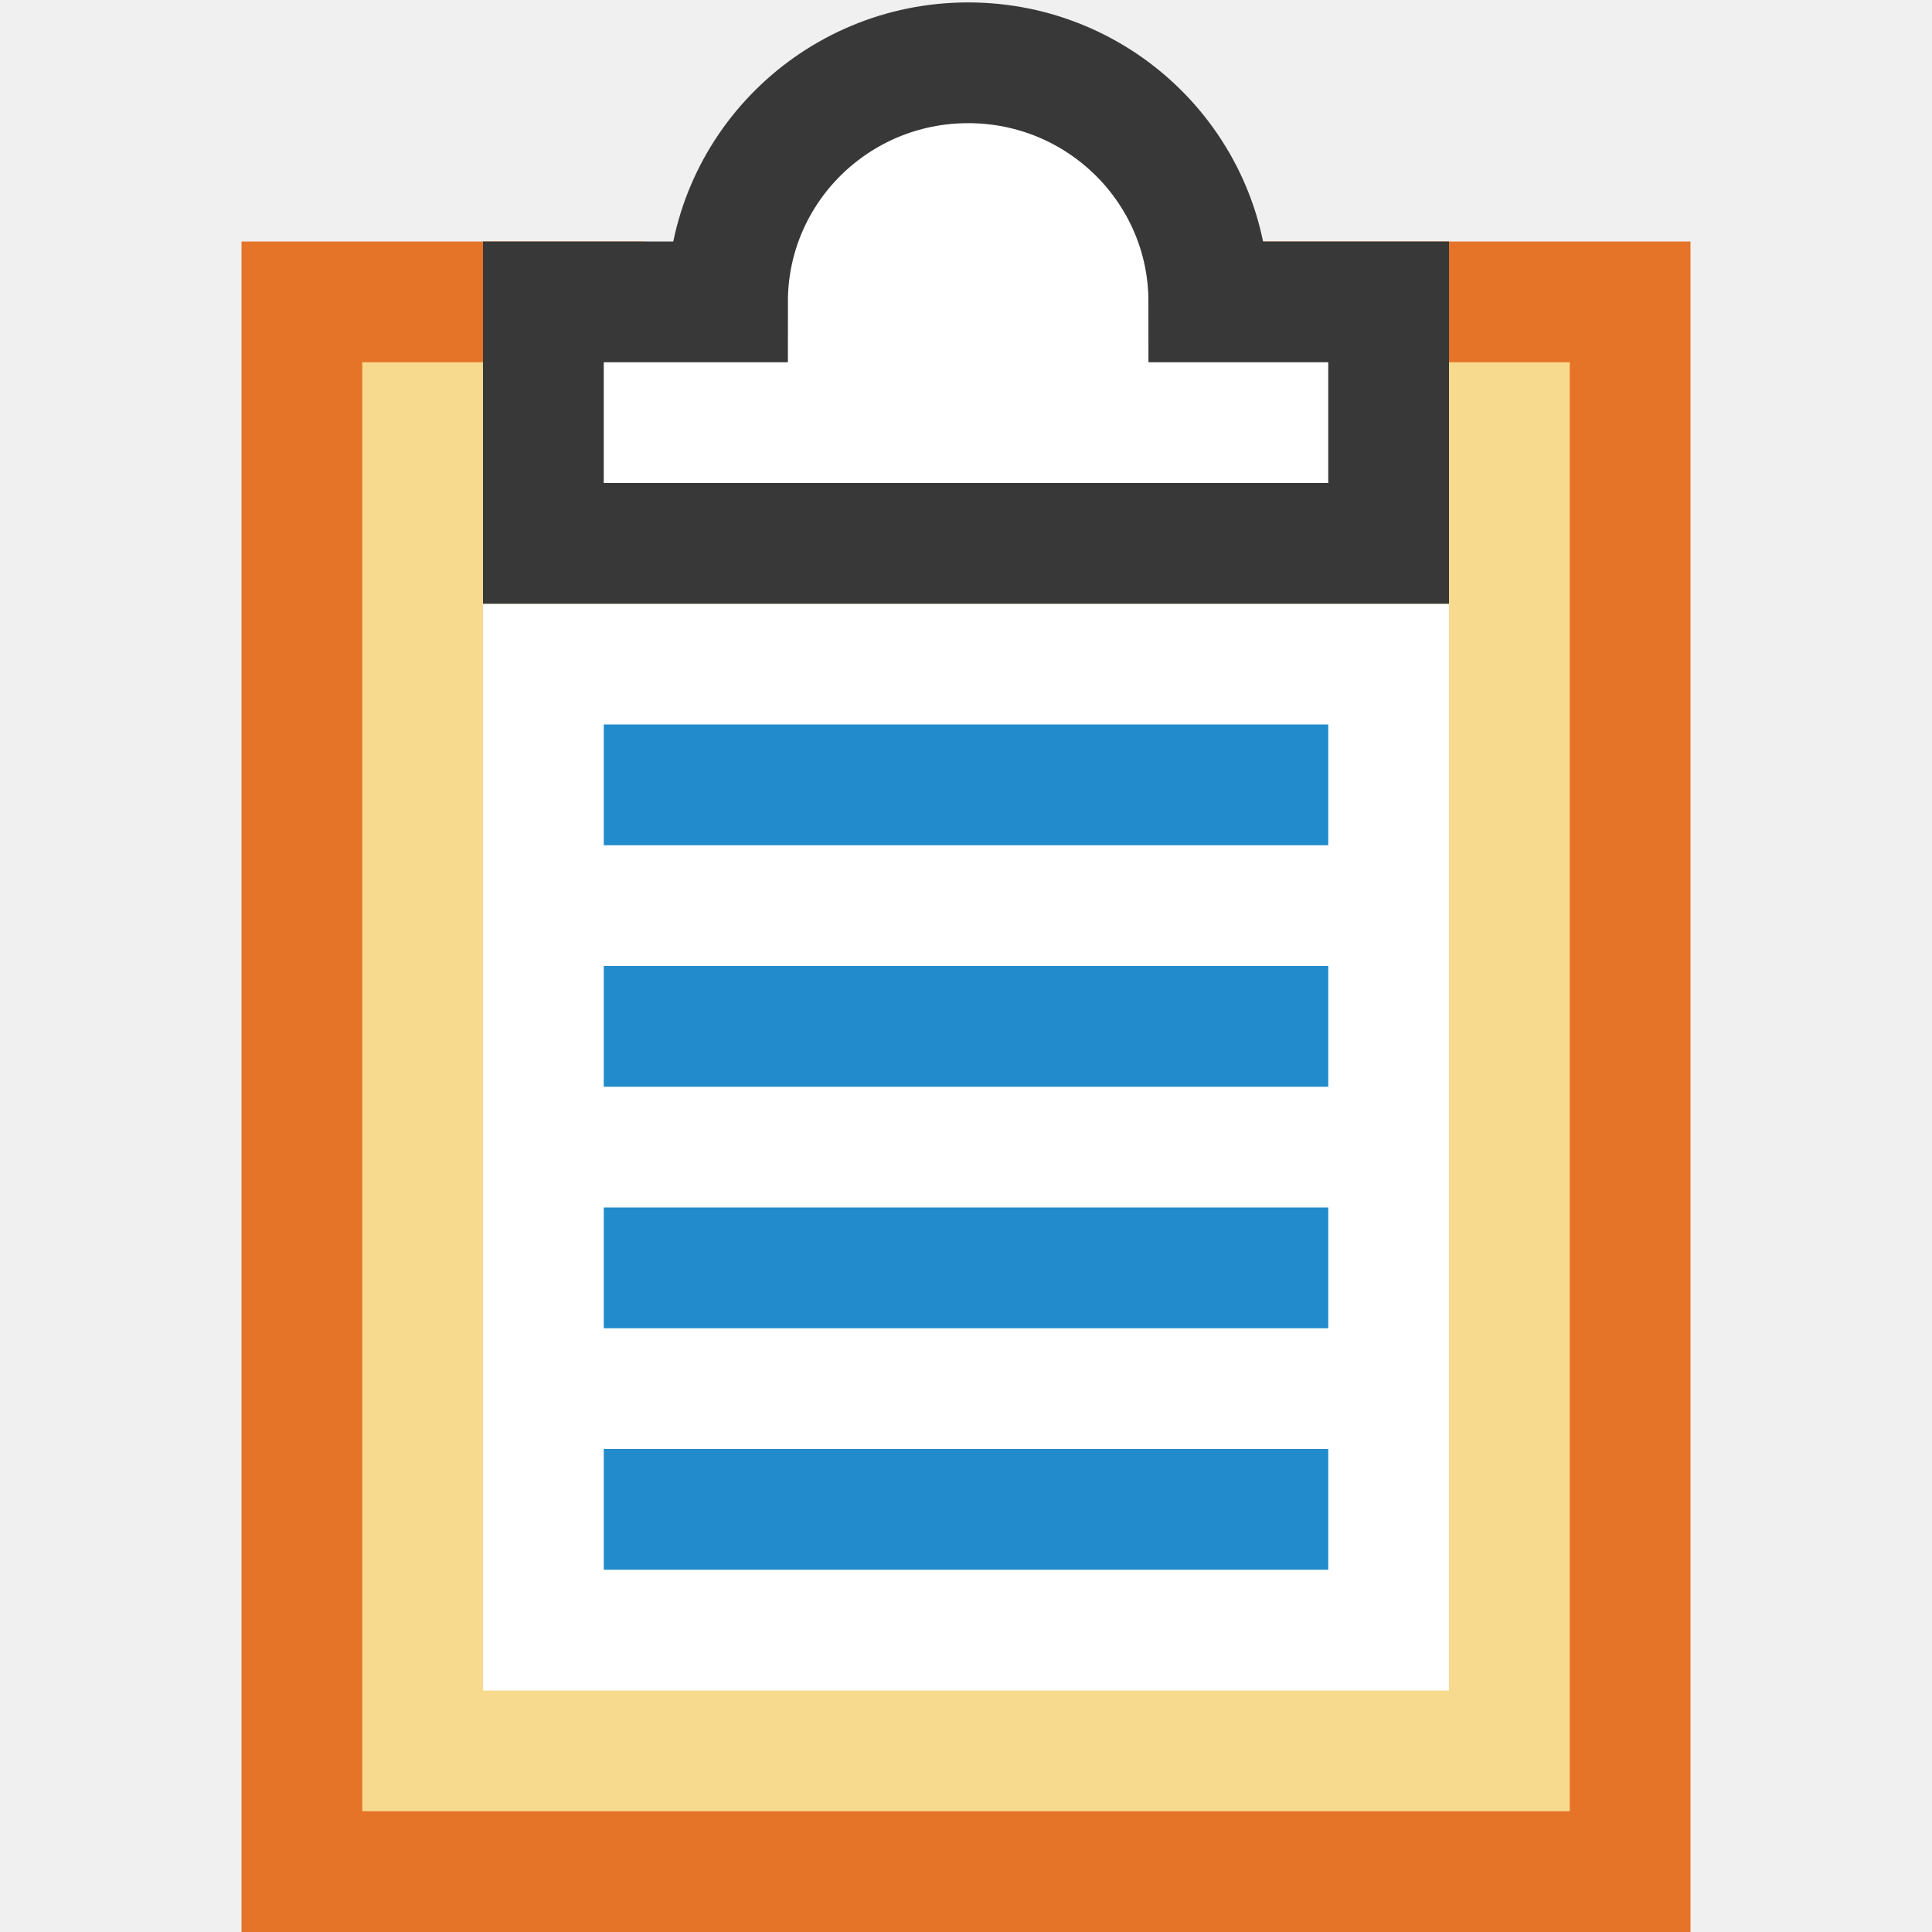
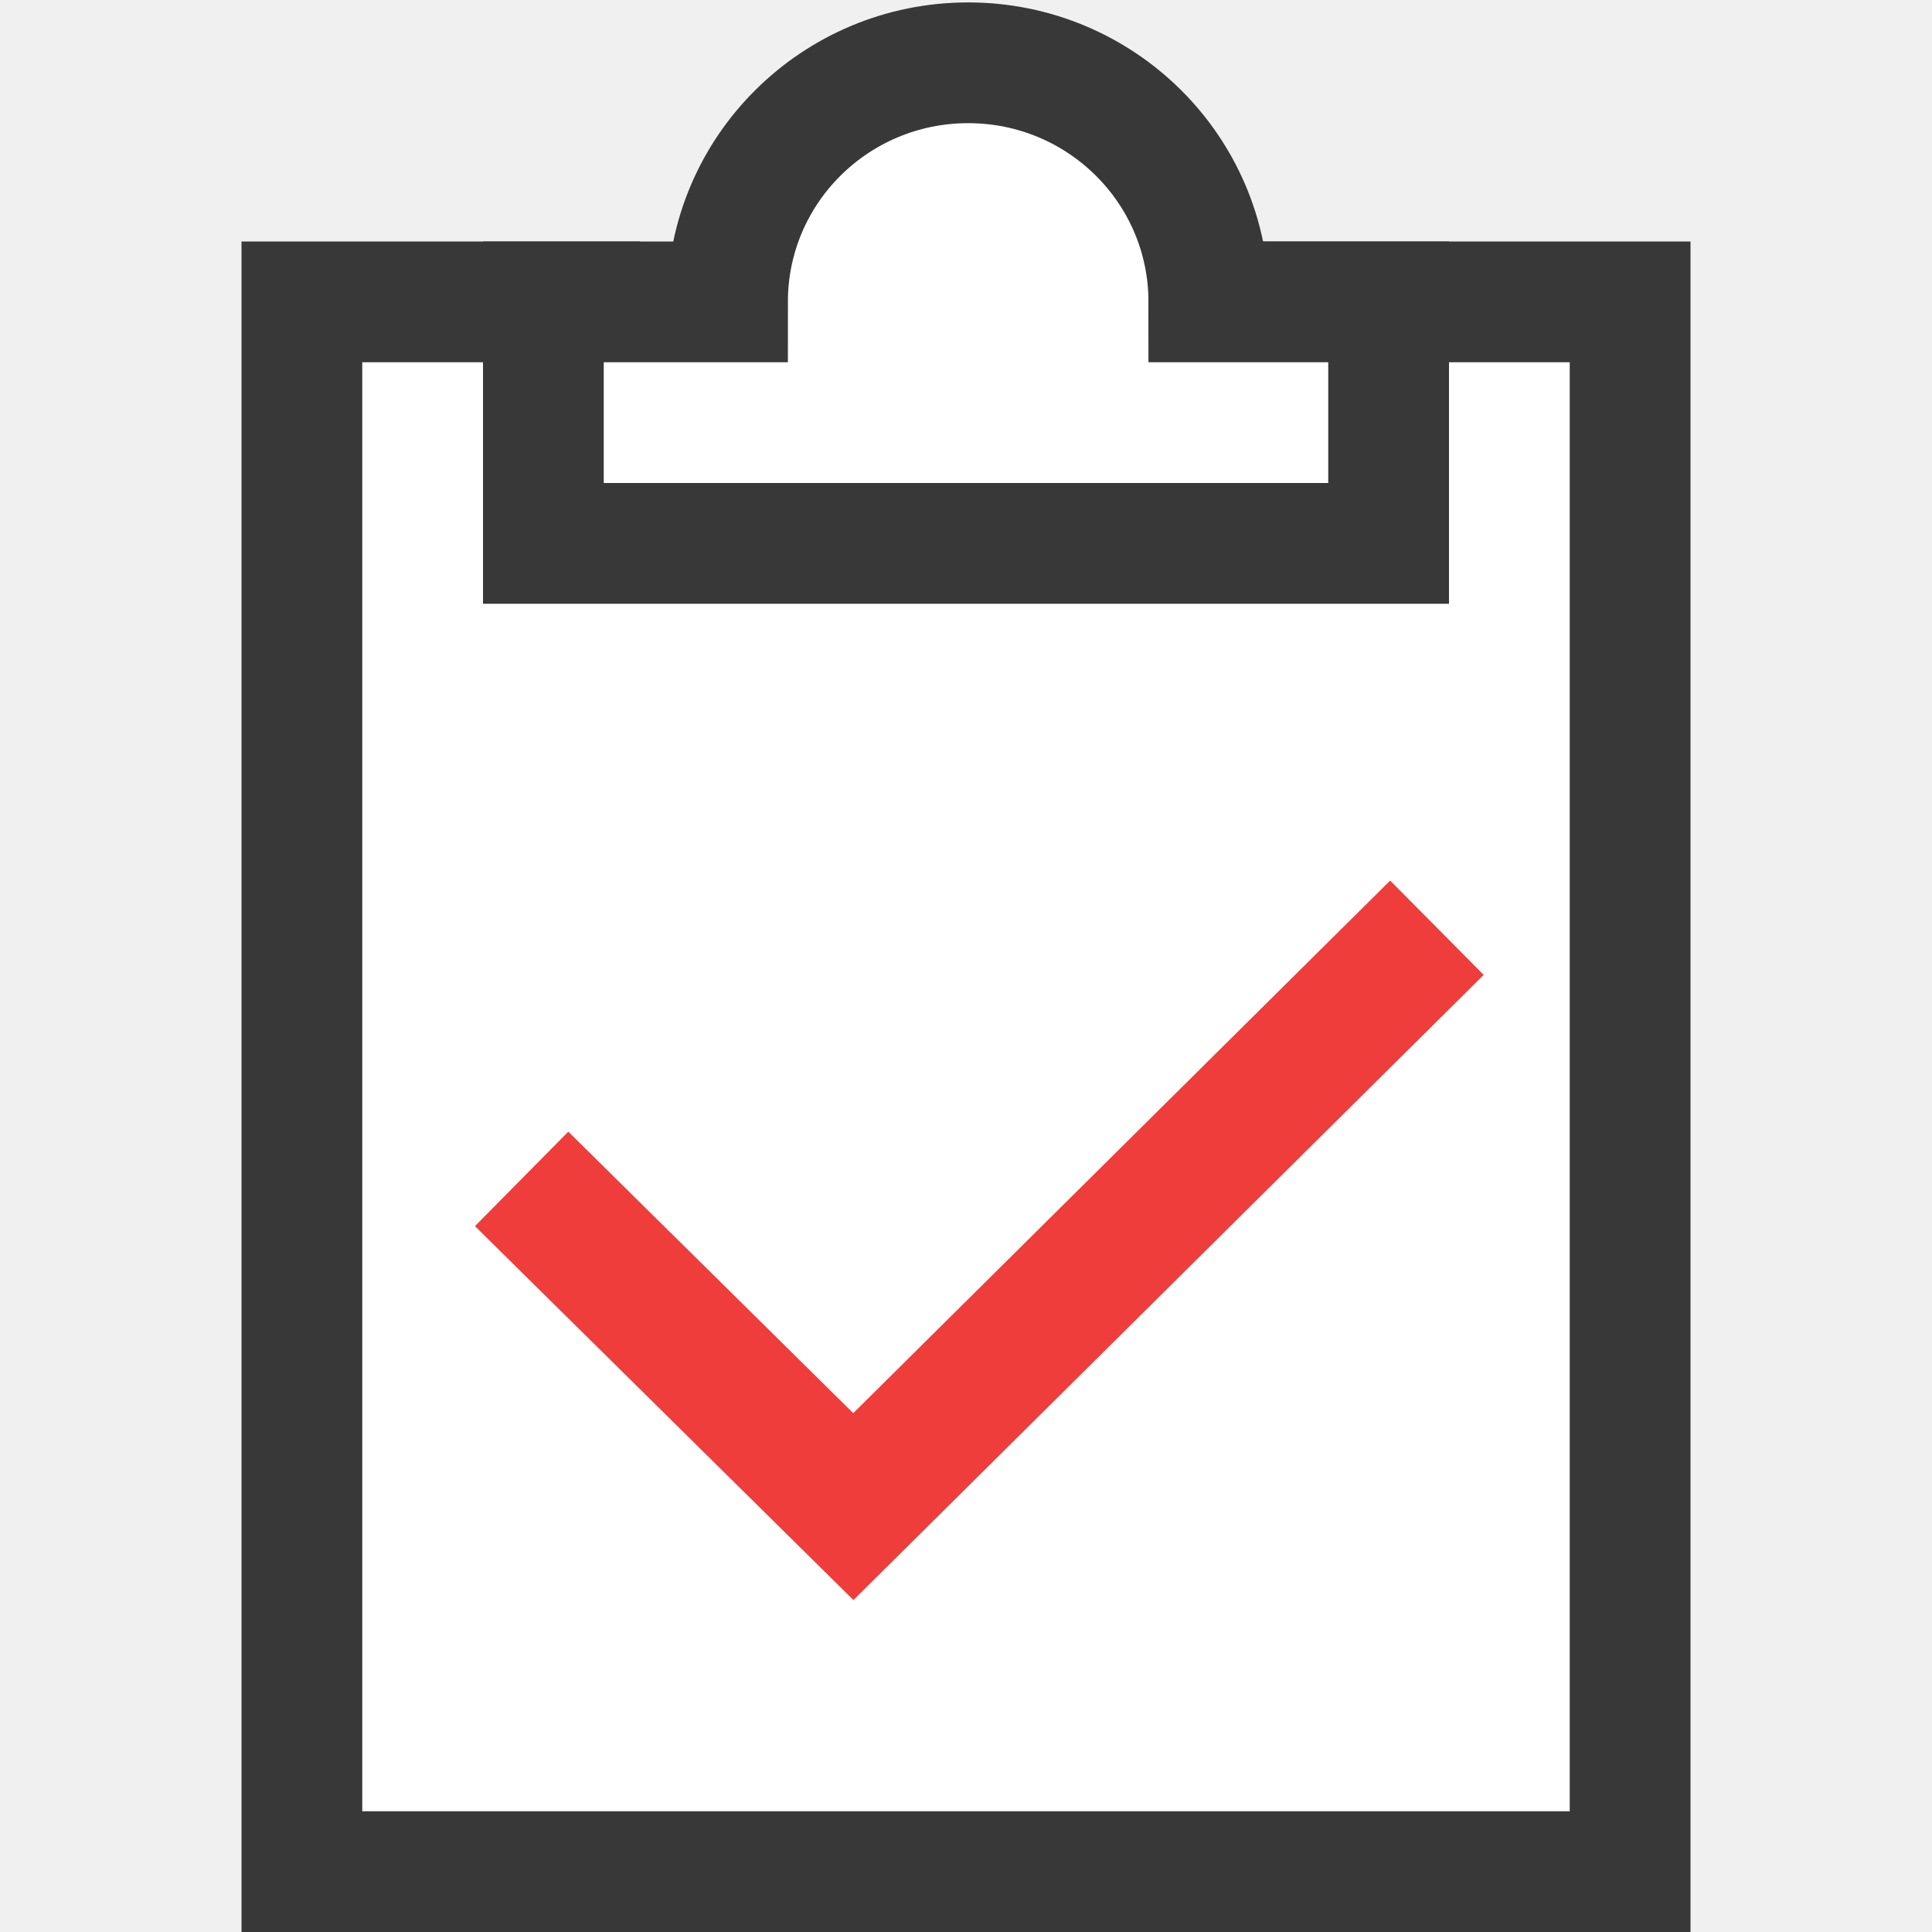
<svg xmlns="http://www.w3.org/2000/svg" version="1.1" id="Layer_1" x="0px" y="0px" width="16px" height="16px" viewBox="0 0 16 16" enable-background="new 0 0 16 16" xml:space="preserve">
  <g id="icon">
-     <polyline points="10.2,2.5 13.5,2.5 13.5,15.5 2.5,15.5 2.5,2.5 5.3,2.5" fill="#F7DA8E" stroke-linejoin="miter" />
-     <polyline points="10.2,2.5 13.5,2.5 13.5,15.5 2.5,15.5 2.5,2.5 5.3,2.5" fill="none" stroke="#E57428" stroke-width="1" stroke-linecap="round" stroke-miterlimit="10" stroke-linejoin="miter" />
-     <rect x="4" y="5" width="8" height="9" fill="#FFFFFF" />
-     <path d="M10.011,2.5c0,-1.094,-0.892,-1.98,-1.993,-1.98S6.025,1.406,6.025,2.5H4.5v2h7V2.5H10.011z" fill="#FFFFFF" stroke="#383838" stroke-width="1" stroke-miterlimit="10" />
-     <path d="M5,6.5h6M5,8.5h6M5,10.5h6M5,12.5h6" fill="none" stroke="#228BCB" stroke-width="1" stroke-miterlimit="10" />
+     <polyline points="10.2,2.5 13.5,2.5 13.5,15.5 2.5,15.5 2.5,2.5 5.3,2.5" fill="#FFFFFF" stroke="#383838" stroke-width="1" stroke-miterlimit="50" stroke-linejoin="miter" />
+     <path d="M10.011,2.5c0,-1.094,-0.892,-1.98,-1.993,-1.98S6.025,1.406,6.025,2.5H4.5v2h7V2.5H10.011z" fill="#FFFFFF" stroke="#383838" stroke-width="1" stroke-miterlimit="50" />
+     <polyline points="11.9,7.683 7.067,12.477 4.32,9.763" fill="none" stroke="#EE3D3B" stroke-width="1.1" stroke-miterlimit="50" stroke-linejoin="miter" />
  </g>
</svg>
